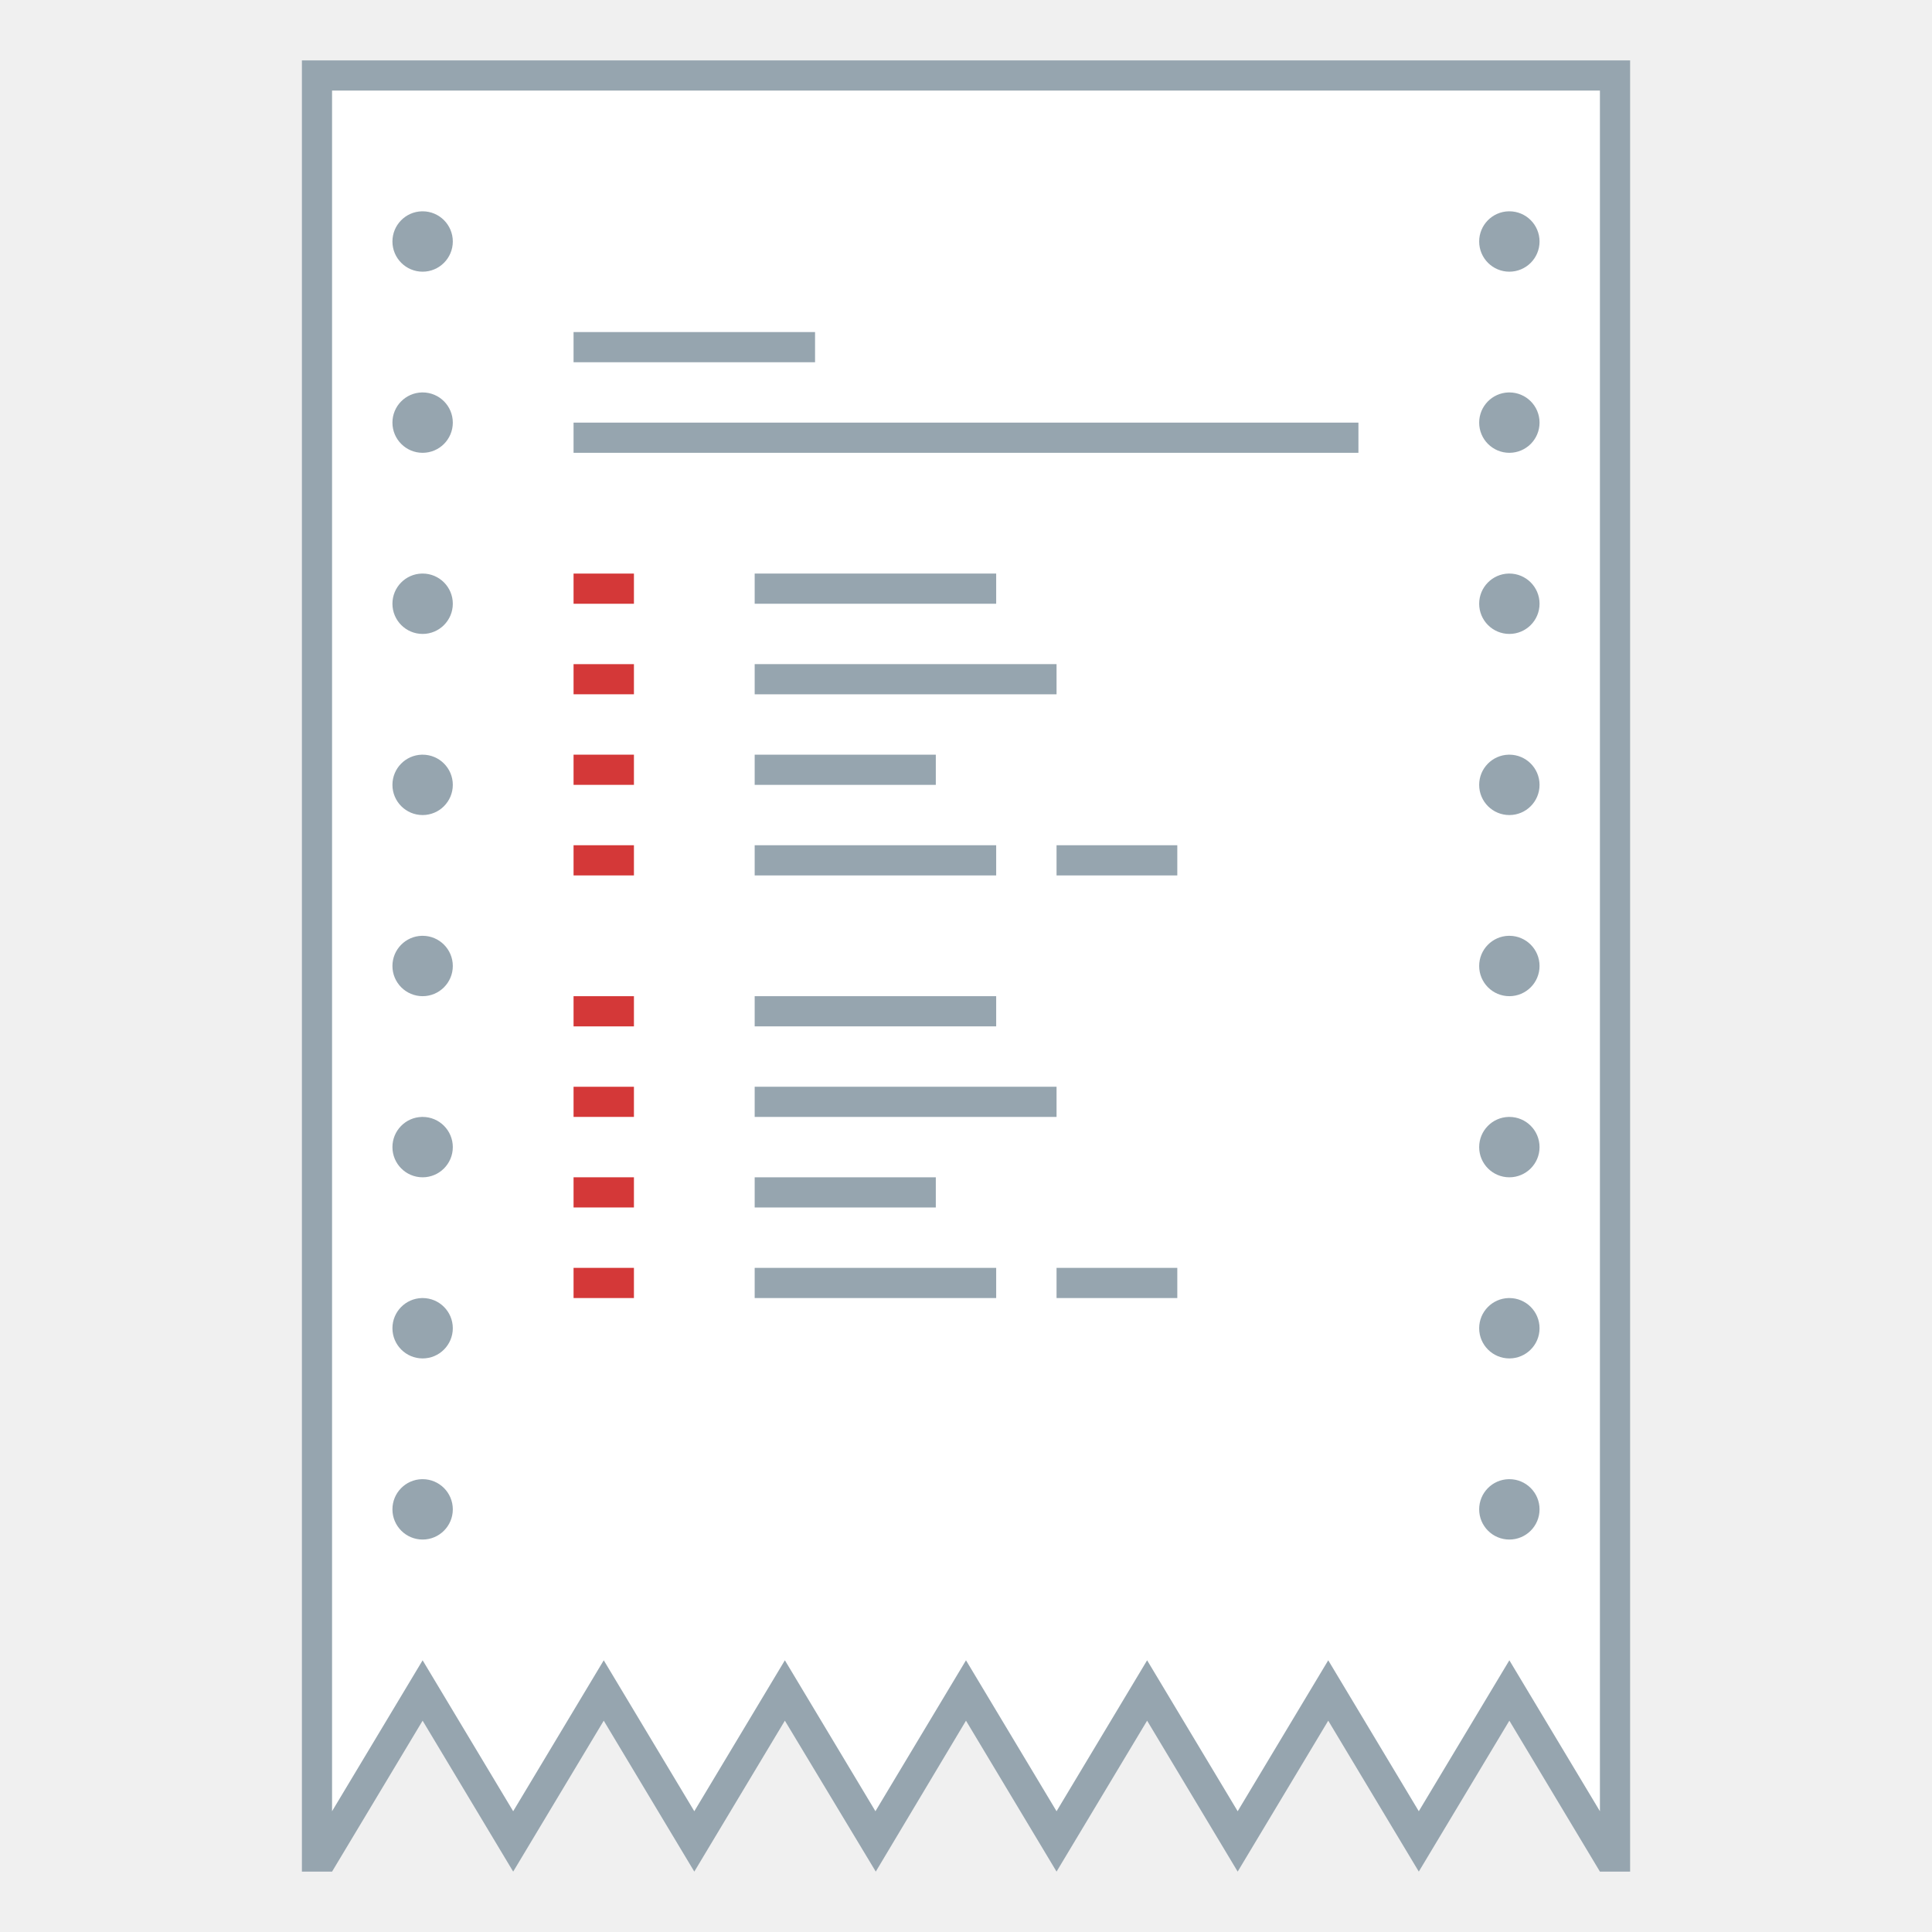
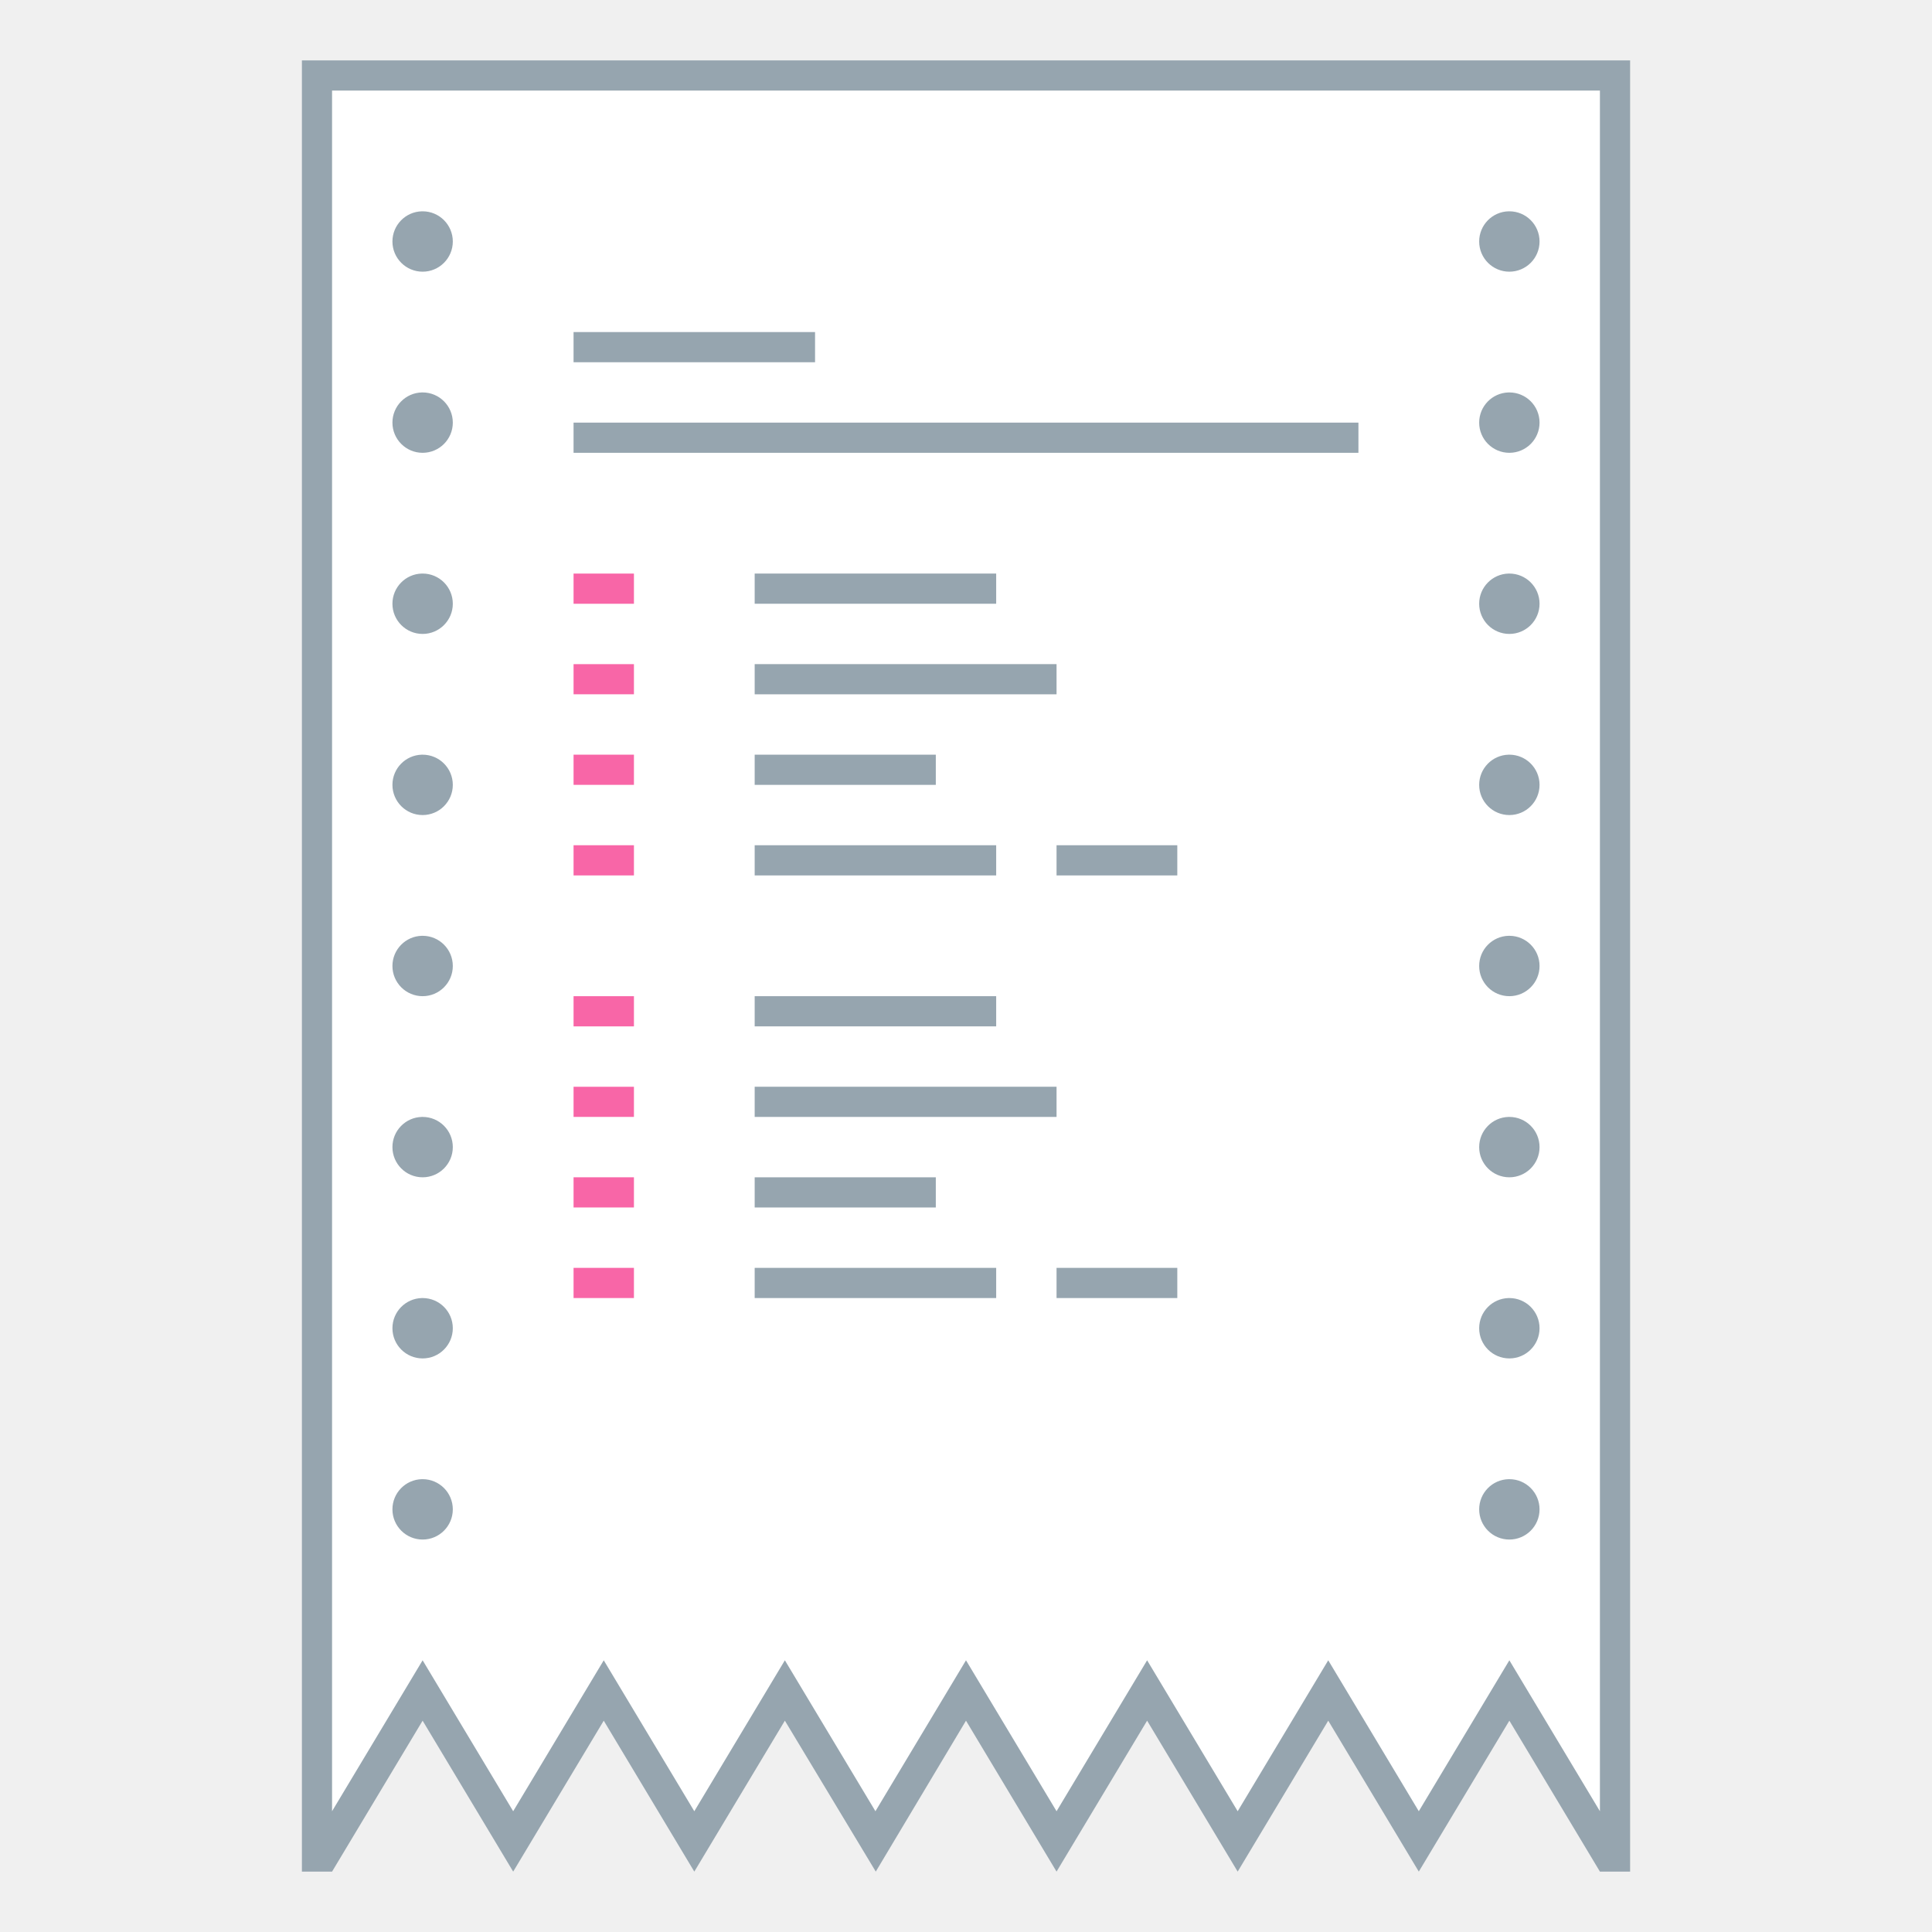
<svg xmlns="http://www.w3.org/2000/svg" id="svg2634" version="1.1" viewBox="0 0 33.867 33.867" height="128" width="128">
  <defs id="defs2628" />
  <g transform="translate(-82.55,-136.1333)" id="layer1">
    <g id="g879">
      <path style="fill:#ffffff;fill-opacity:1;stroke:none;stroke-width:0.529;stroke-linejoin:bevel;stroke-miterlimit:4;stroke-dasharray:none;stroke-opacity:1" d="m 87.842,137.192 v 31.75 l 2.117,-3.175 1.587,2.646 1.587,-2.646 1.587,2.646 1.587,-2.646 1.587,2.646 1.587,-2.646 1.587,2.646 1.587,-2.646 1.587,2.646 1.587,-2.646 1.587,2.646 1.587,-2.646 2.117,3.175 v -25.4 -6.35 z" id="rect851" />
      <path id="path893" style="fill:#96a5af;fill-opacity:1;stroke:none;stroke-width:1;stroke-linejoin:round;stroke-miterlimit:4;stroke-dasharray:none" d="m 20,4 v 120 h 2 l 6,-10 6,10 6,-10 6,10 6,-10 6.023,10 L 64,114 l 6,10 6,-10 6,10 6,-10 6,10 6,-10 6,10 h 2 c -2e-5,3e-5 -1e-5,-120 -1e-5,-120 z m 2,2 84,-3.49e-5 L 106,120 l -6,-10 -6,10 -6,-10 -6,10 -6,-10 -6,10 -6,-10 -6,10 -6,-10 -6,10 -6,-10 -6,10 -6,-10 -6,10 z" transform="matrix(0.2645833,0,0,0.2645833,82.55,136.1333)" />
      <path id="circle879" style="fill:#96a5af;stroke-width:2;stroke-linecap:square;stroke-linejoin:round" d="M 27.951,14 A 2,2 0 0 0 26,16 a 2,2 0 0 0 2,2 2,2 0 0 0 2,-2 2,2 0 0 0 -2,-2 2,2 0 0 0 -0.049,0 z m 72,0 A 2,2 0 0 0 98,16 a 2,2 0 0 0 2,2 2,2 0 0 0 2,-2 2,2 0 0 0 -2,-2 2,2 0 0 0 -0.049,0 z m -72,12 A 2,2 0 0 0 26,28 a 2,2 0 0 0 2,2 2,2 0 0 0 2,-2 2,2 0 0 0 -2,-2 2,2 0 0 0 -0.049,0 z m 72,0 A 2,2 0 0 0 98,28 a 2,2 0 0 0 2,2 2,2 0 0 0 2,-2 2,2 0 0 0 -2,-2 2,2 0 0 0 -0.049,0 z m -72,12 A 2,2 0 0 0 26,40 a 2,2 0 0 0 2,2 2,2 0 0 0 2,-2 2,2 0 0 0 -2,-2 2,2 0 0 0 -0.049,0 z m 72,0 A 2,2 0 0 0 98,40 a 2,2 0 0 0 2,2 2,2 0 0 0 2,-2 2,2 0 0 0 -2,-2 2,2 0 0 0 -0.049,0 z m -72,12 A 2,2 0 0 0 26,52 a 2,2 0 0 0 2,2 2,2 0 0 0 2,-2 2,2 0 0 0 -2,-2 2,2 0 0 0 -0.049,0 z m 72,0 A 2,2 0 0 0 98,52 a 2,2 0 0 0 2,2 2,2 0 0 0 2,-2 2,2 0 0 0 -2,-2 2,2 0 0 0 -0.049,0 z m -72,12 A 2,2 0 0 0 26,64 a 2,2 0 0 0 2,2 2,2 0 0 0 2,-2 2,2 0 0 0 -2,-2 2,2 0 0 0 -0.049,0 z m 72,0 A 2,2 0 0 0 98,64 a 2,2 0 0 0 2,2 2,2 0 0 0 2,-2 2,2 0 0 0 -2,-2 2,2 0 0 0 -0.049,0 z m -72,12 A 2,2 0 0 0 26,76 a 2,2 0 0 0 2,2 2,2 0 0 0 2,-2 2,2 0 0 0 -2,-2 2,2 0 0 0 -0.049,0 z m 72,0 A 2,2 0 0 0 98,76 a 2,2 0 0 0 2,2 2,2 0 0 0 2,-2 2,2 0 0 0 -2,-2 2,2 0 0 0 -0.049,0 z m -72,12 A 2,2 0 0 0 26,88 a 2,2 0 0 0 2,2 2,2 0 0 0 2,-2 2,2 0 0 0 -2,-2 2,2 0 0 0 -0.049,0 z m 72,0 A 2,2 0 0 0 98,88 a 2,2 0 0 0 2,2 2,2 0 0 0 2,-2 2,2 0 0 0 -2,-2 2,2 0 0 0 -0.049,0 z m -72,12 A 2,2 0 0 0 26,100 a 2,2 0 0 0 2,2 2,2 0 0 0 2,-2 2,2 0 0 0 -2,-2 2,2 0 0 0 -0.049,0 z m 72,0 A 2,2 0 0 0 98,100 a 2,2 0 0 0 2,2 2,2 0 0 0 2,-2 2,2 0 0 0 -2,-2 2,2 0 0 0 -0.049,0 z" transform="matrix(0.2645833,0,0,0.2645833,82.55,136.1333)" />
      <path id="rect1011" style="fill:#96a5af;stroke:none;stroke-width:0.5;stroke-linejoin:round" d="m 38,22 v 2 h 16 v -2 z m 0,6 v 2 h 52 v -2 z m 12,10 v 2 h 16 v -2 z m 0,6 v 2 h 20 v -2 z m 0,6 v 2 h 12 v -2 z m 0,6 v 2 h 16 v -2 z m 20,0 v 2 h 8 V 56 Z M 50,66 v 2 h 16 v -2 z m 0,6 v 2 h 20 v -2 z m 0,6 v 2 h 12 v -2 z m 0,6 v 2 h 16 v -2 z m 20,0 v 2 h 8 v -2 z" transform="matrix(0.2645833,0,0,0.2645833,82.55,136.1333)" />
-       <path id="rect1015" style="fill:#d43838;stroke:none;stroke-width:0.5;stroke-linejoin:round" d="m 38,38 v 2 l 4,-3.6e-5 v -2 z m 0,6 v 2 l 4,-3.6e-5 v -2 z m 0,6 v 2 l 4,-3.6e-5 v -2 z m 0,6 v 2 l 4,-3.6e-5 v -2 z m 0,10 v 2 l 4,-3.6e-5 v -2 z m 0,6 v 2 l 4,-3.6e-5 v -2 z m 0,6 v 2 l 4,-3.6e-5 v -2 z m 0,6 v 2 l 4,-3.6e-5 v -2 z" transform="matrix(0.2645833,0,0,0.2645833,82.55,136.1333)" />
+       <path id="rect1015" style="fill:#f866a7;stroke:none;stroke-width:0.5;stroke-linejoin:round" d="m 38,38 v 2 l 4,-3.6e-5 v -2 z m 0,6 v 2 l 4,-3.6e-5 v -2 z m 0,6 v 2 l 4,-3.6e-5 v -2 z m 0,6 v 2 l 4,-3.6e-5 v -2 z m 0,10 v 2 l 4,-3.6e-5 v -2 z m 0,6 v 2 l 4,-3.6e-5 v -2 z m 0,6 v 2 l 4,-3.6e-5 v -2 z m 0,6 v 2 l 4,-3.6e-5 v -2 z" transform="matrix(0.2645833,0,0,0.2645833,82.55,136.1333)" />
    </g>
  </g>
</svg>
